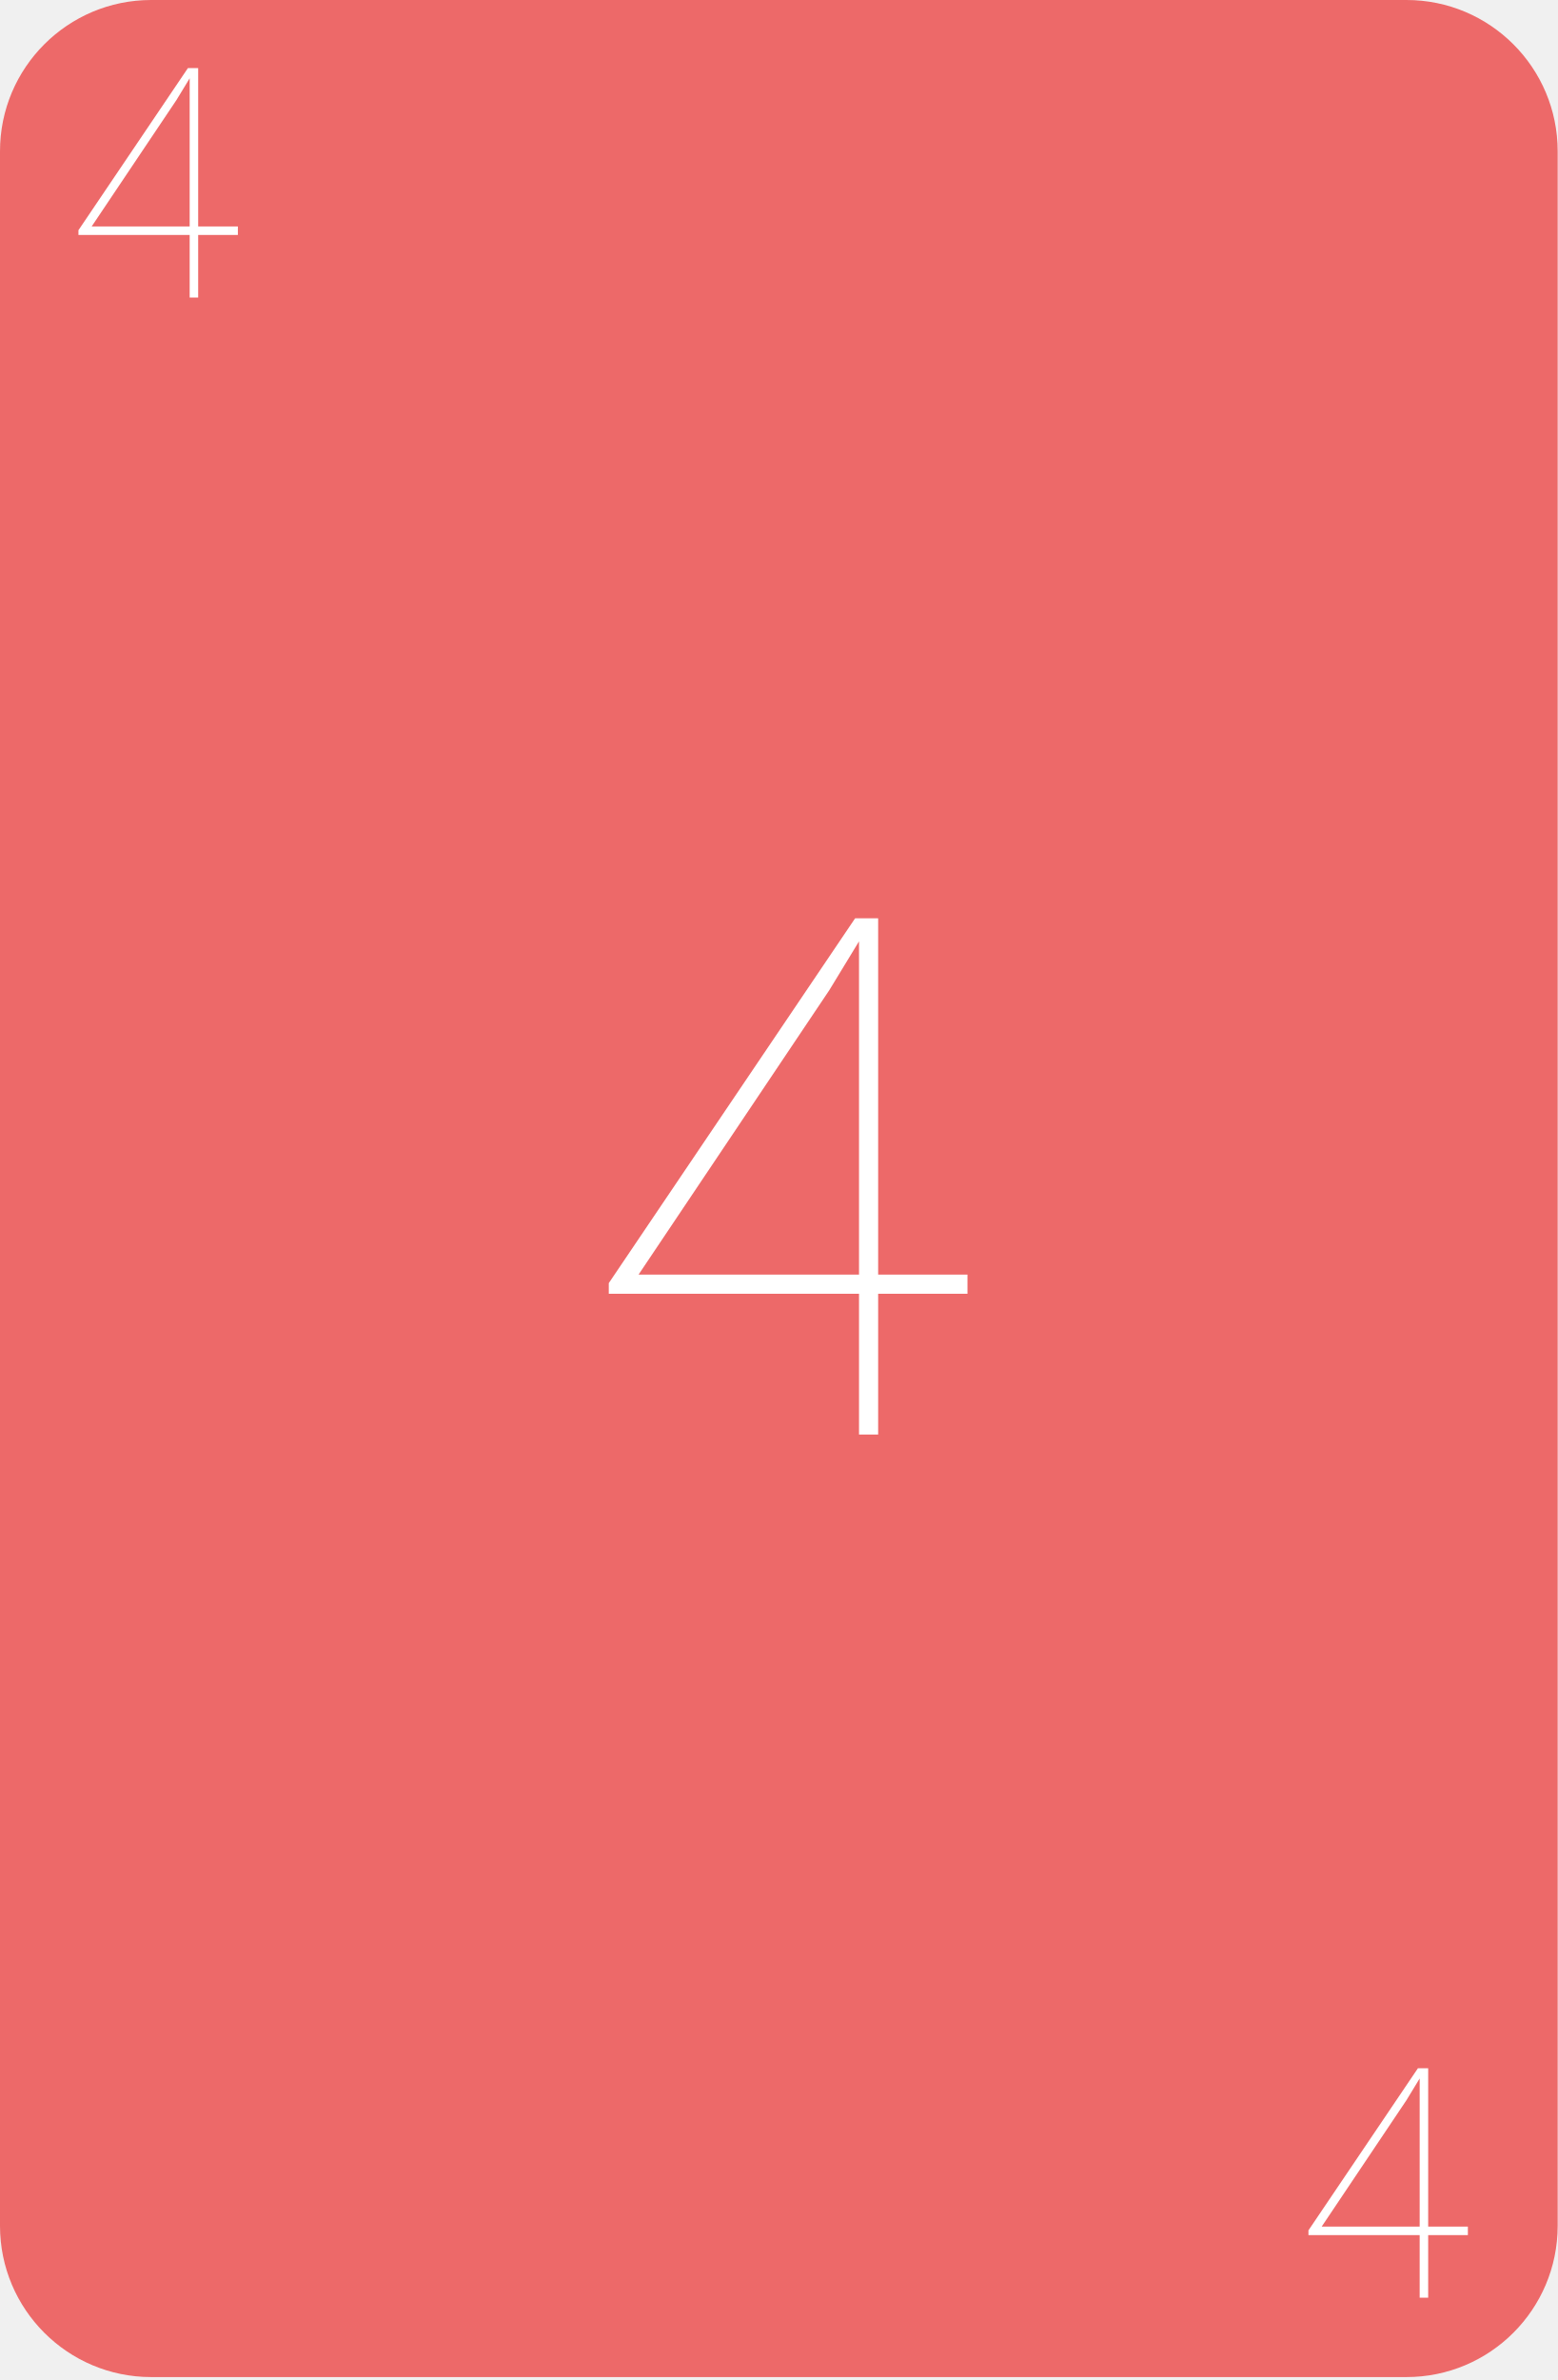
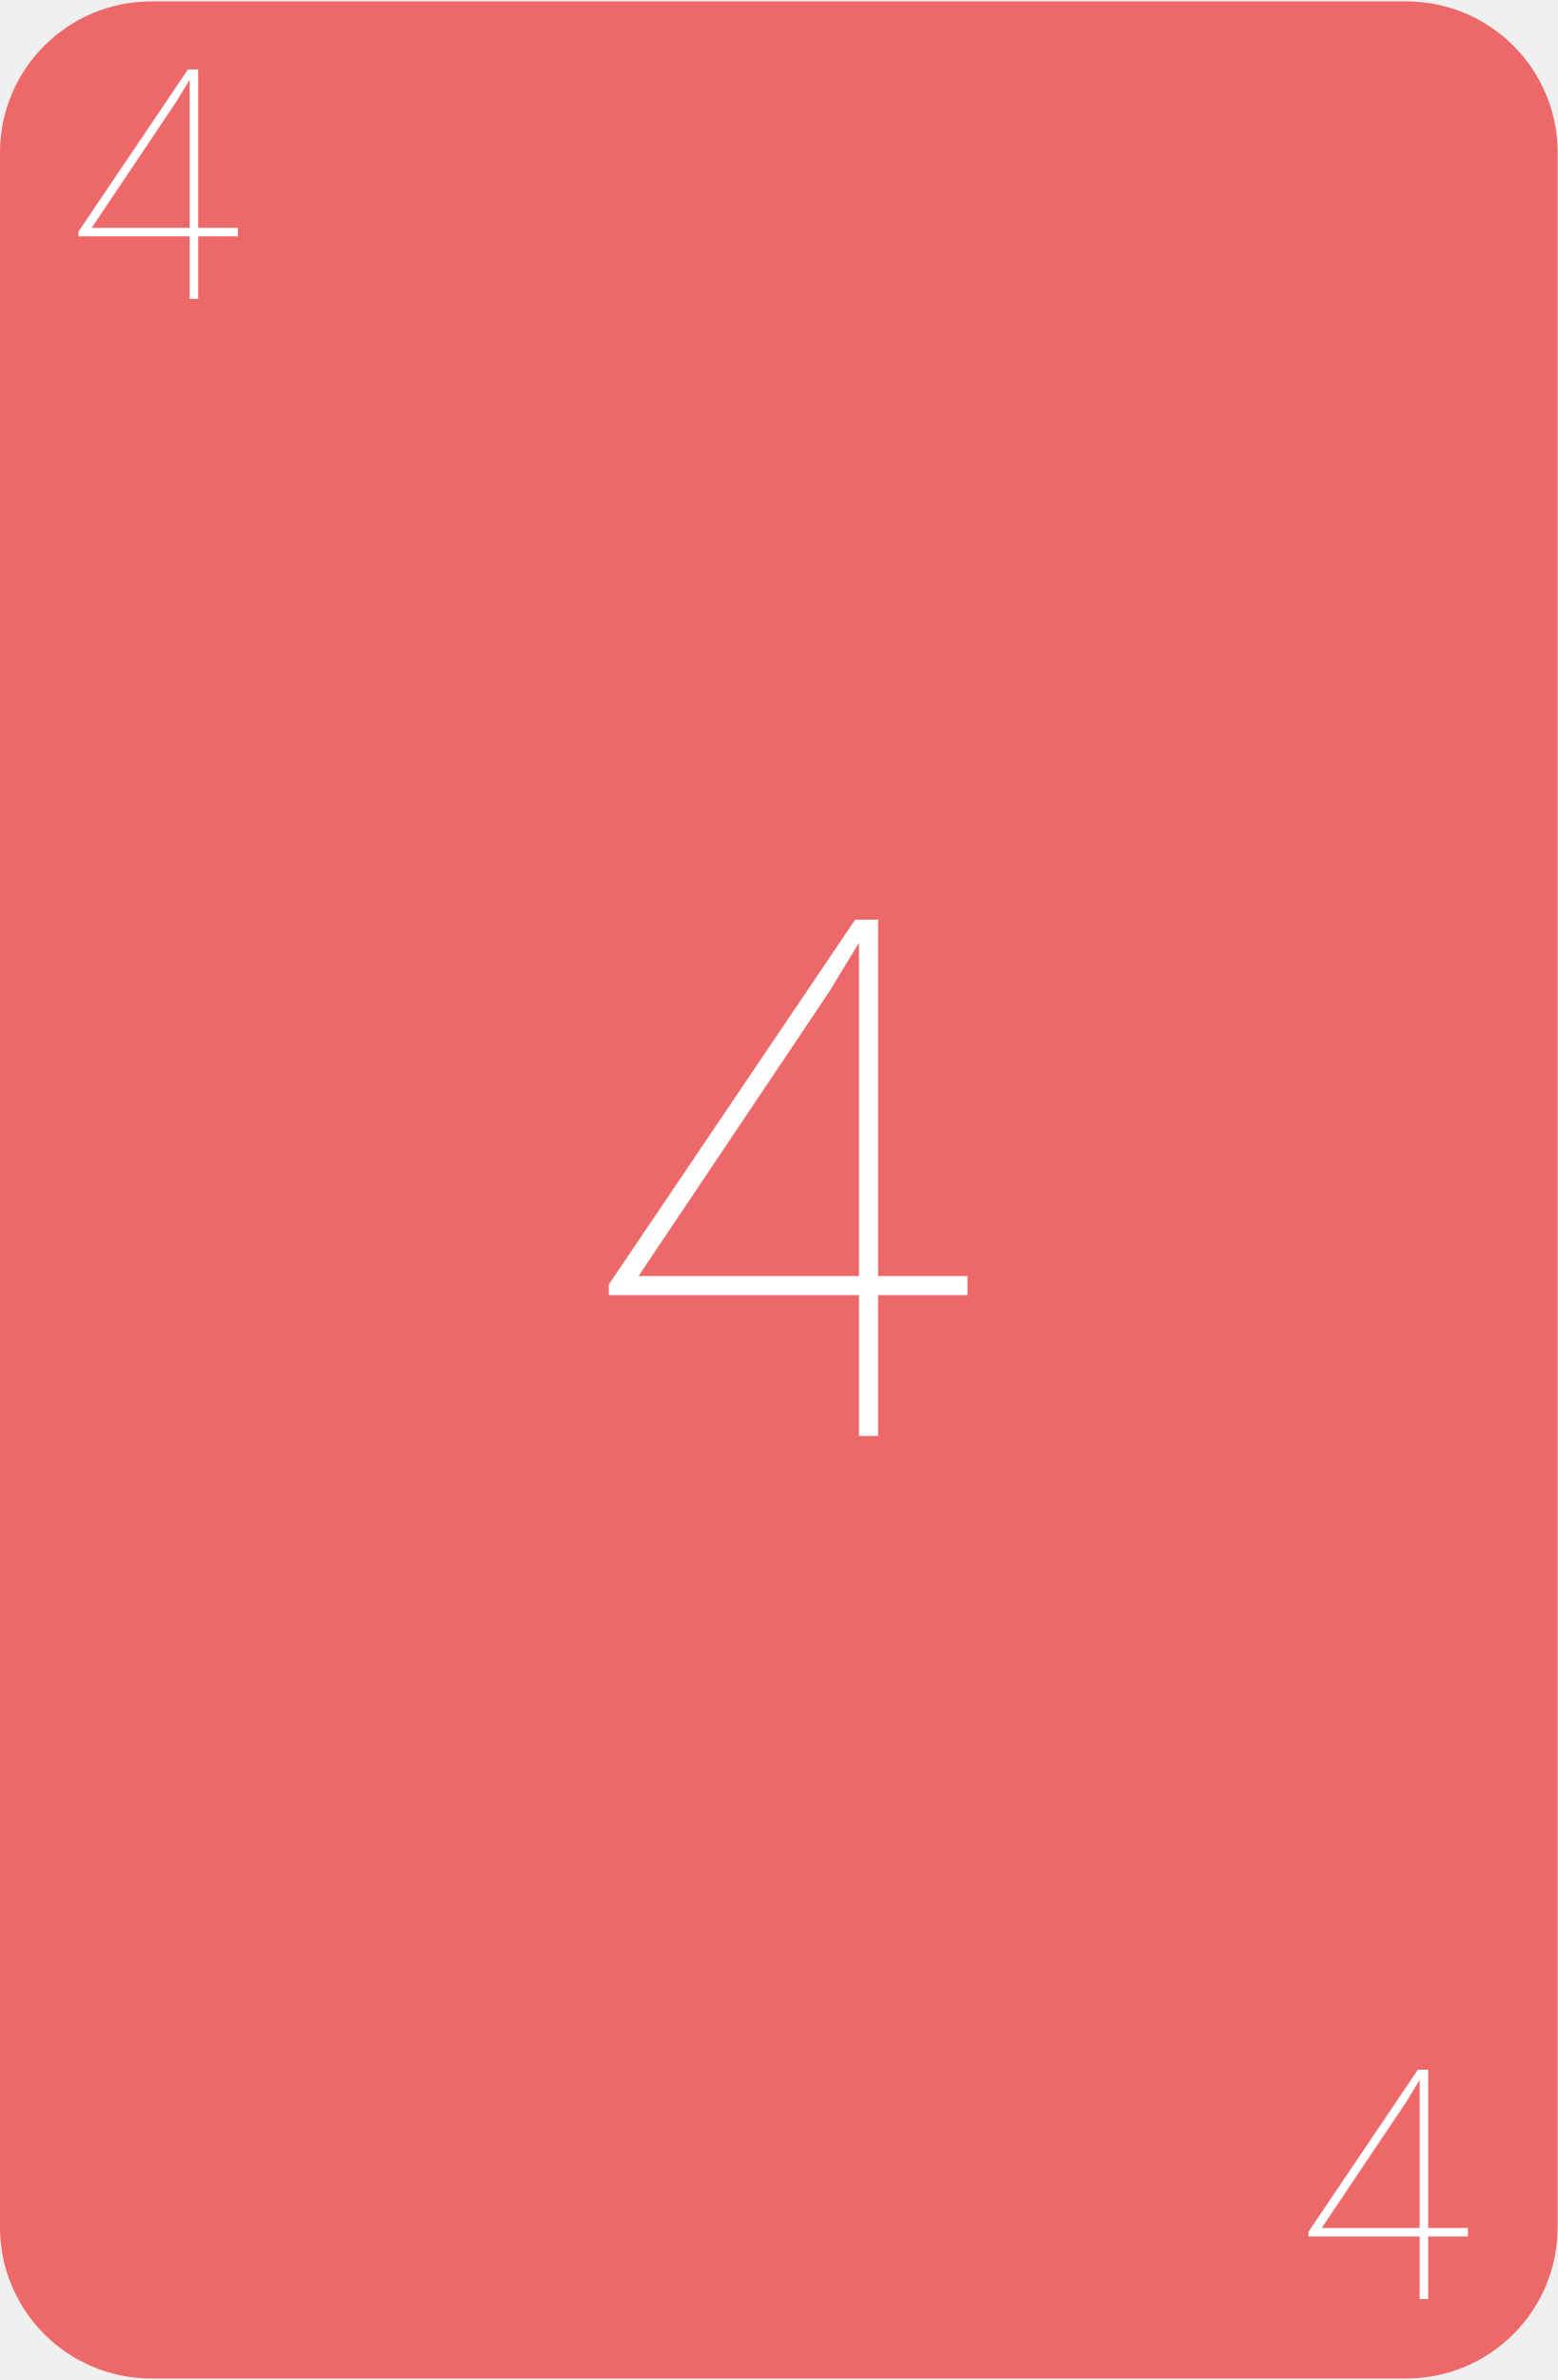
<svg xmlns="http://www.w3.org/2000/svg" width="309" height="472" viewBox="0 0 309 472" fill="none">
-   <rect width="309" height="471.419" rx="30" fill="#ED6969" />
-   <path d="M39.312 44.906H47.188V46.594H39.312V59H37.625V46.594H15.562V45.656L37.281 13.5H39.312V44.906ZM18.188 44.906H37.625V15.531L35 19.844L18.188 44.906Z" fill="white" />
-   <path d="M174.203 252.781H191.922V256.577H174.203V284.491H170.406V256.577H120.766V254.468L169.633 182.116H174.203V252.781ZM126.672 252.781H170.406V186.687L164.5 196.39L126.672 252.781Z" fill="white" />
-   <path d="M283.312 441.576H291.188V443.263H283.312V455.67H281.625V443.263H259.562V442.326L281.281 410.17H283.312V441.576ZM262.188 441.576H281.625V412.201L279 416.513L262.188 441.576Z" fill="white" />
+   <rect y="0.281" width="309" height="471.419" rx="30" fill="#ED6969" />
+   <path d="M39.312 45.187H47.188V46.874H39.312V59.281H37.625V46.874H15.562V45.937L37.281 13.78H39.312V45.187ZM18.188 45.187H37.625V15.812L35 20.124L18.188 45.187Z" fill="white" />
+   <path d="M174.203 253.061H191.922V256.858H174.203V284.772H170.406V256.858H120.766V254.749L169.633 182.397H174.203V253.061ZM126.672 253.061H170.406V186.967L164.5 196.67L126.672 253.061Z" fill="white" />
+   <path d="M283.312 441.856H291.188V443.544H283.312V455.95H281.625V443.544H259.562V442.606L281.281 410.45H283.312V441.856ZM262.188 441.856H281.625V412.481L279 416.794L262.188 441.856Z" fill="white" />
</svg>
